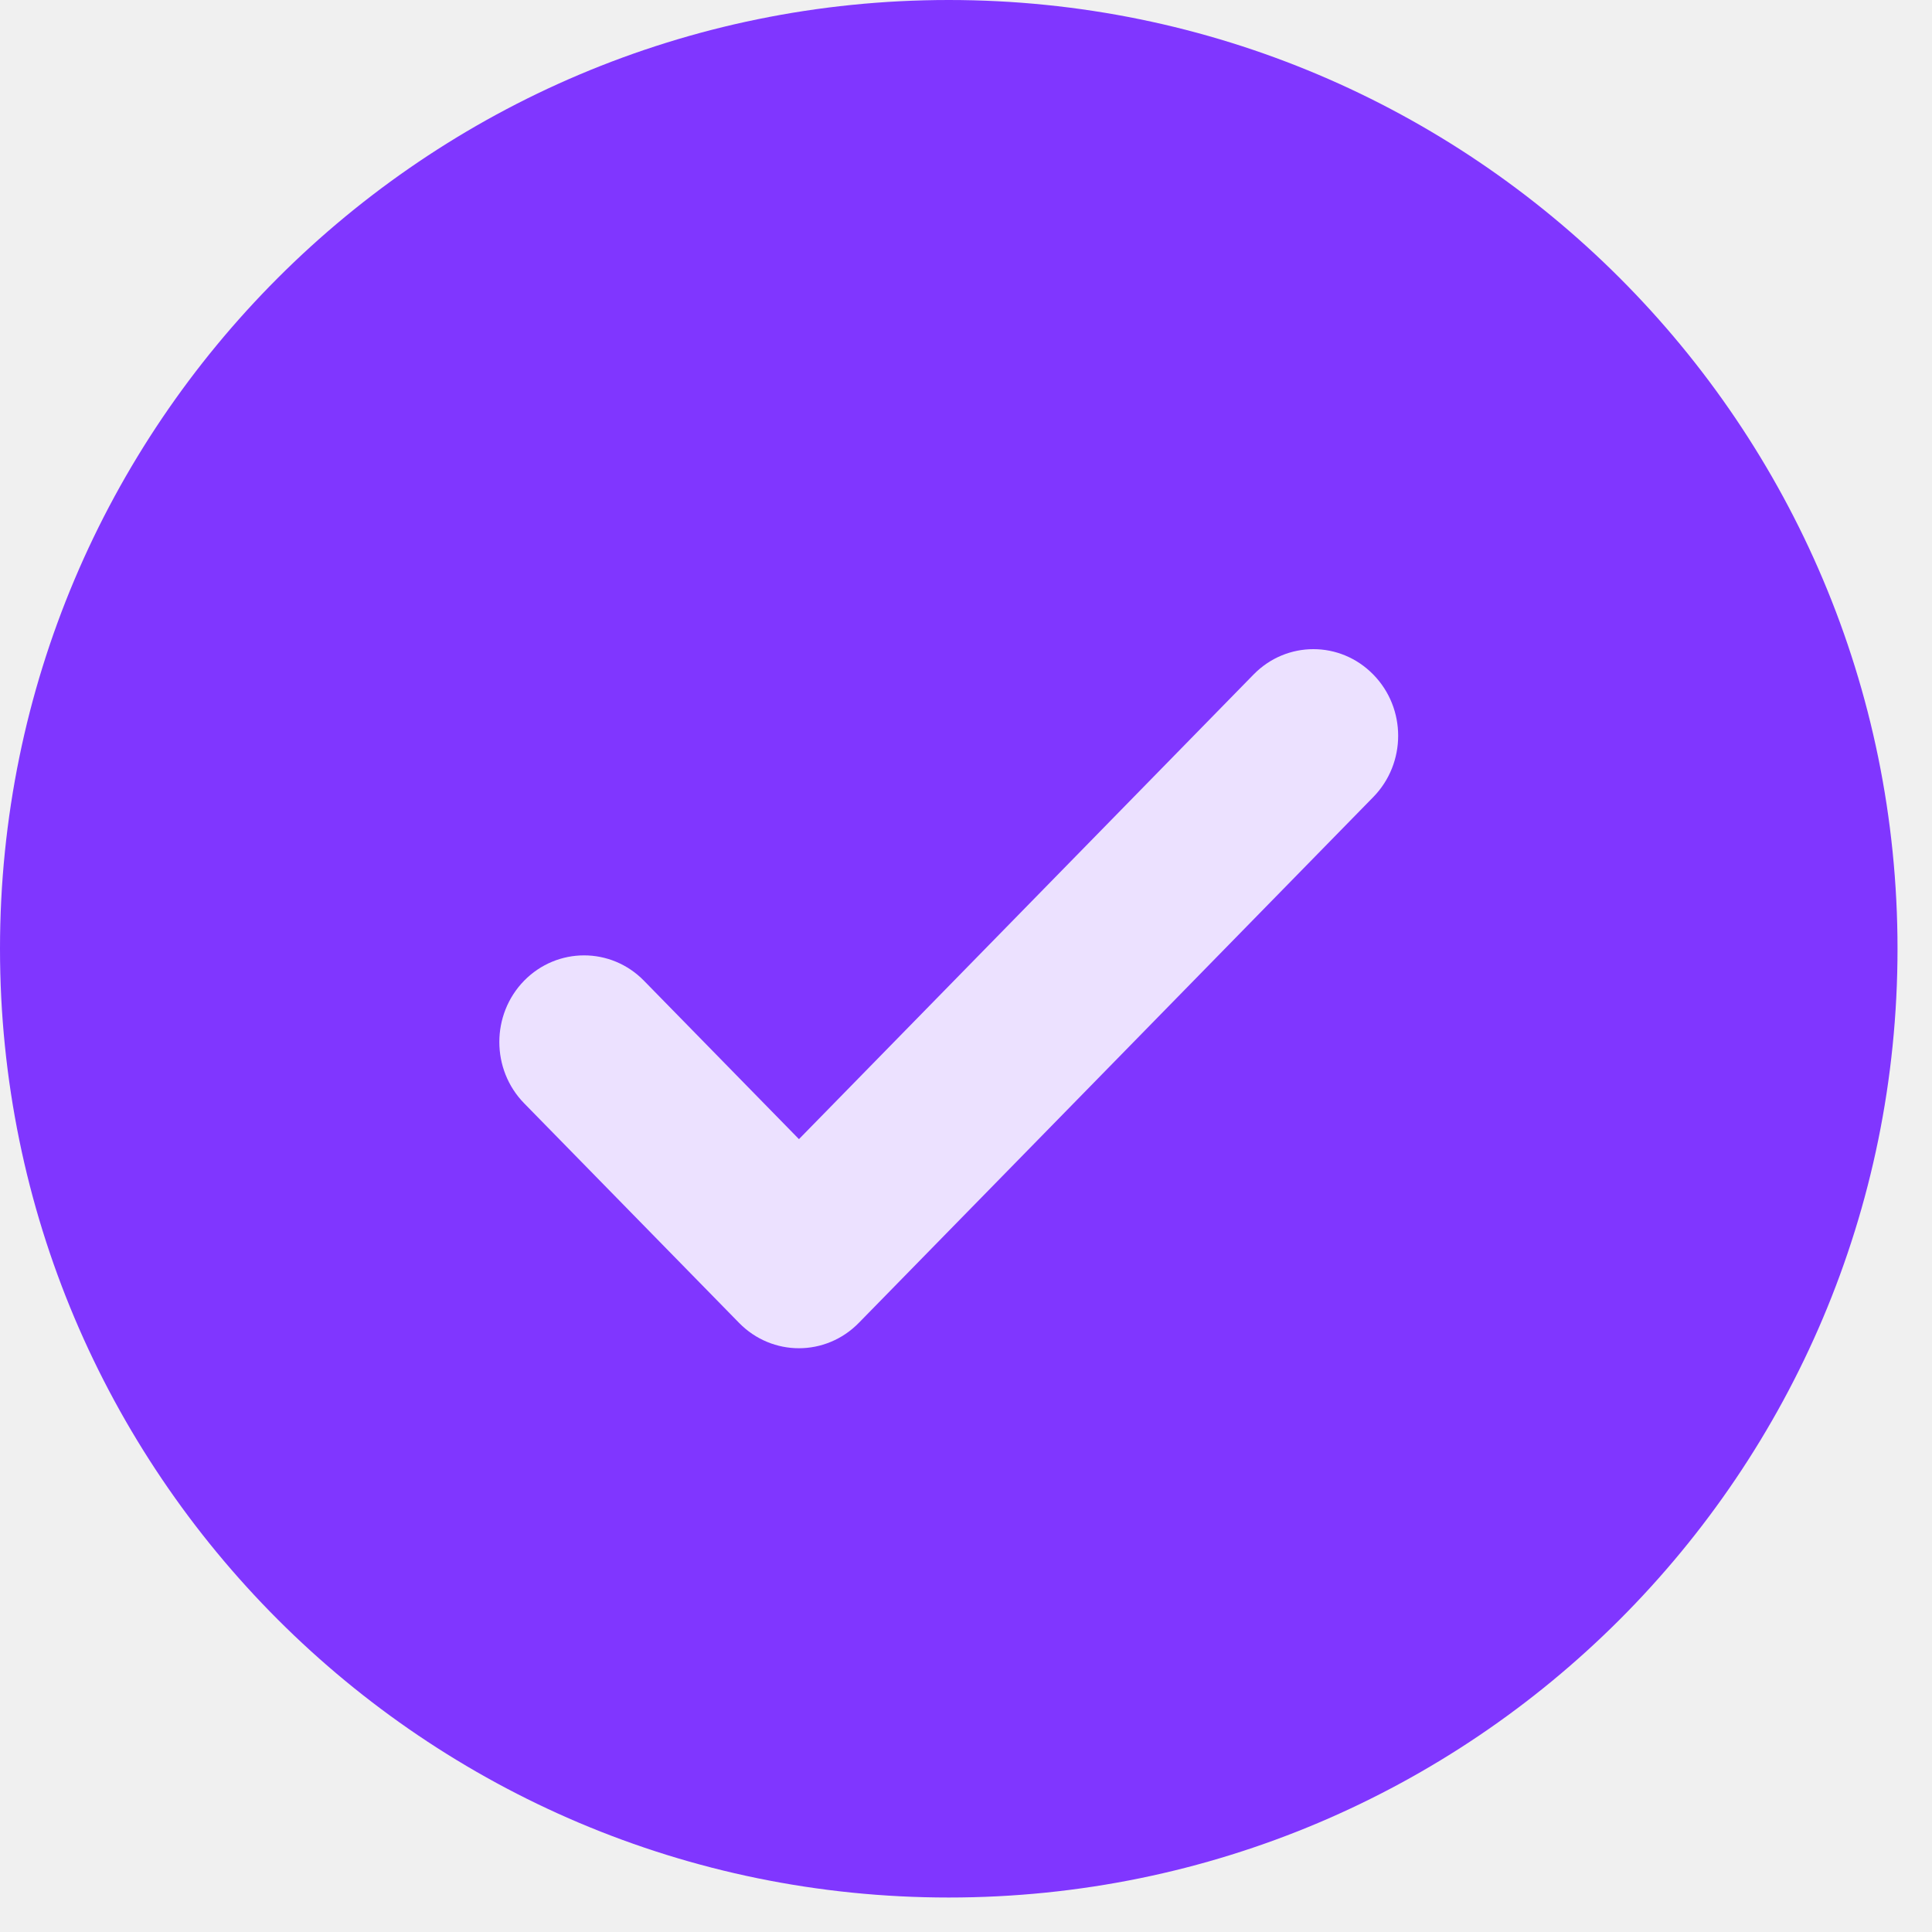
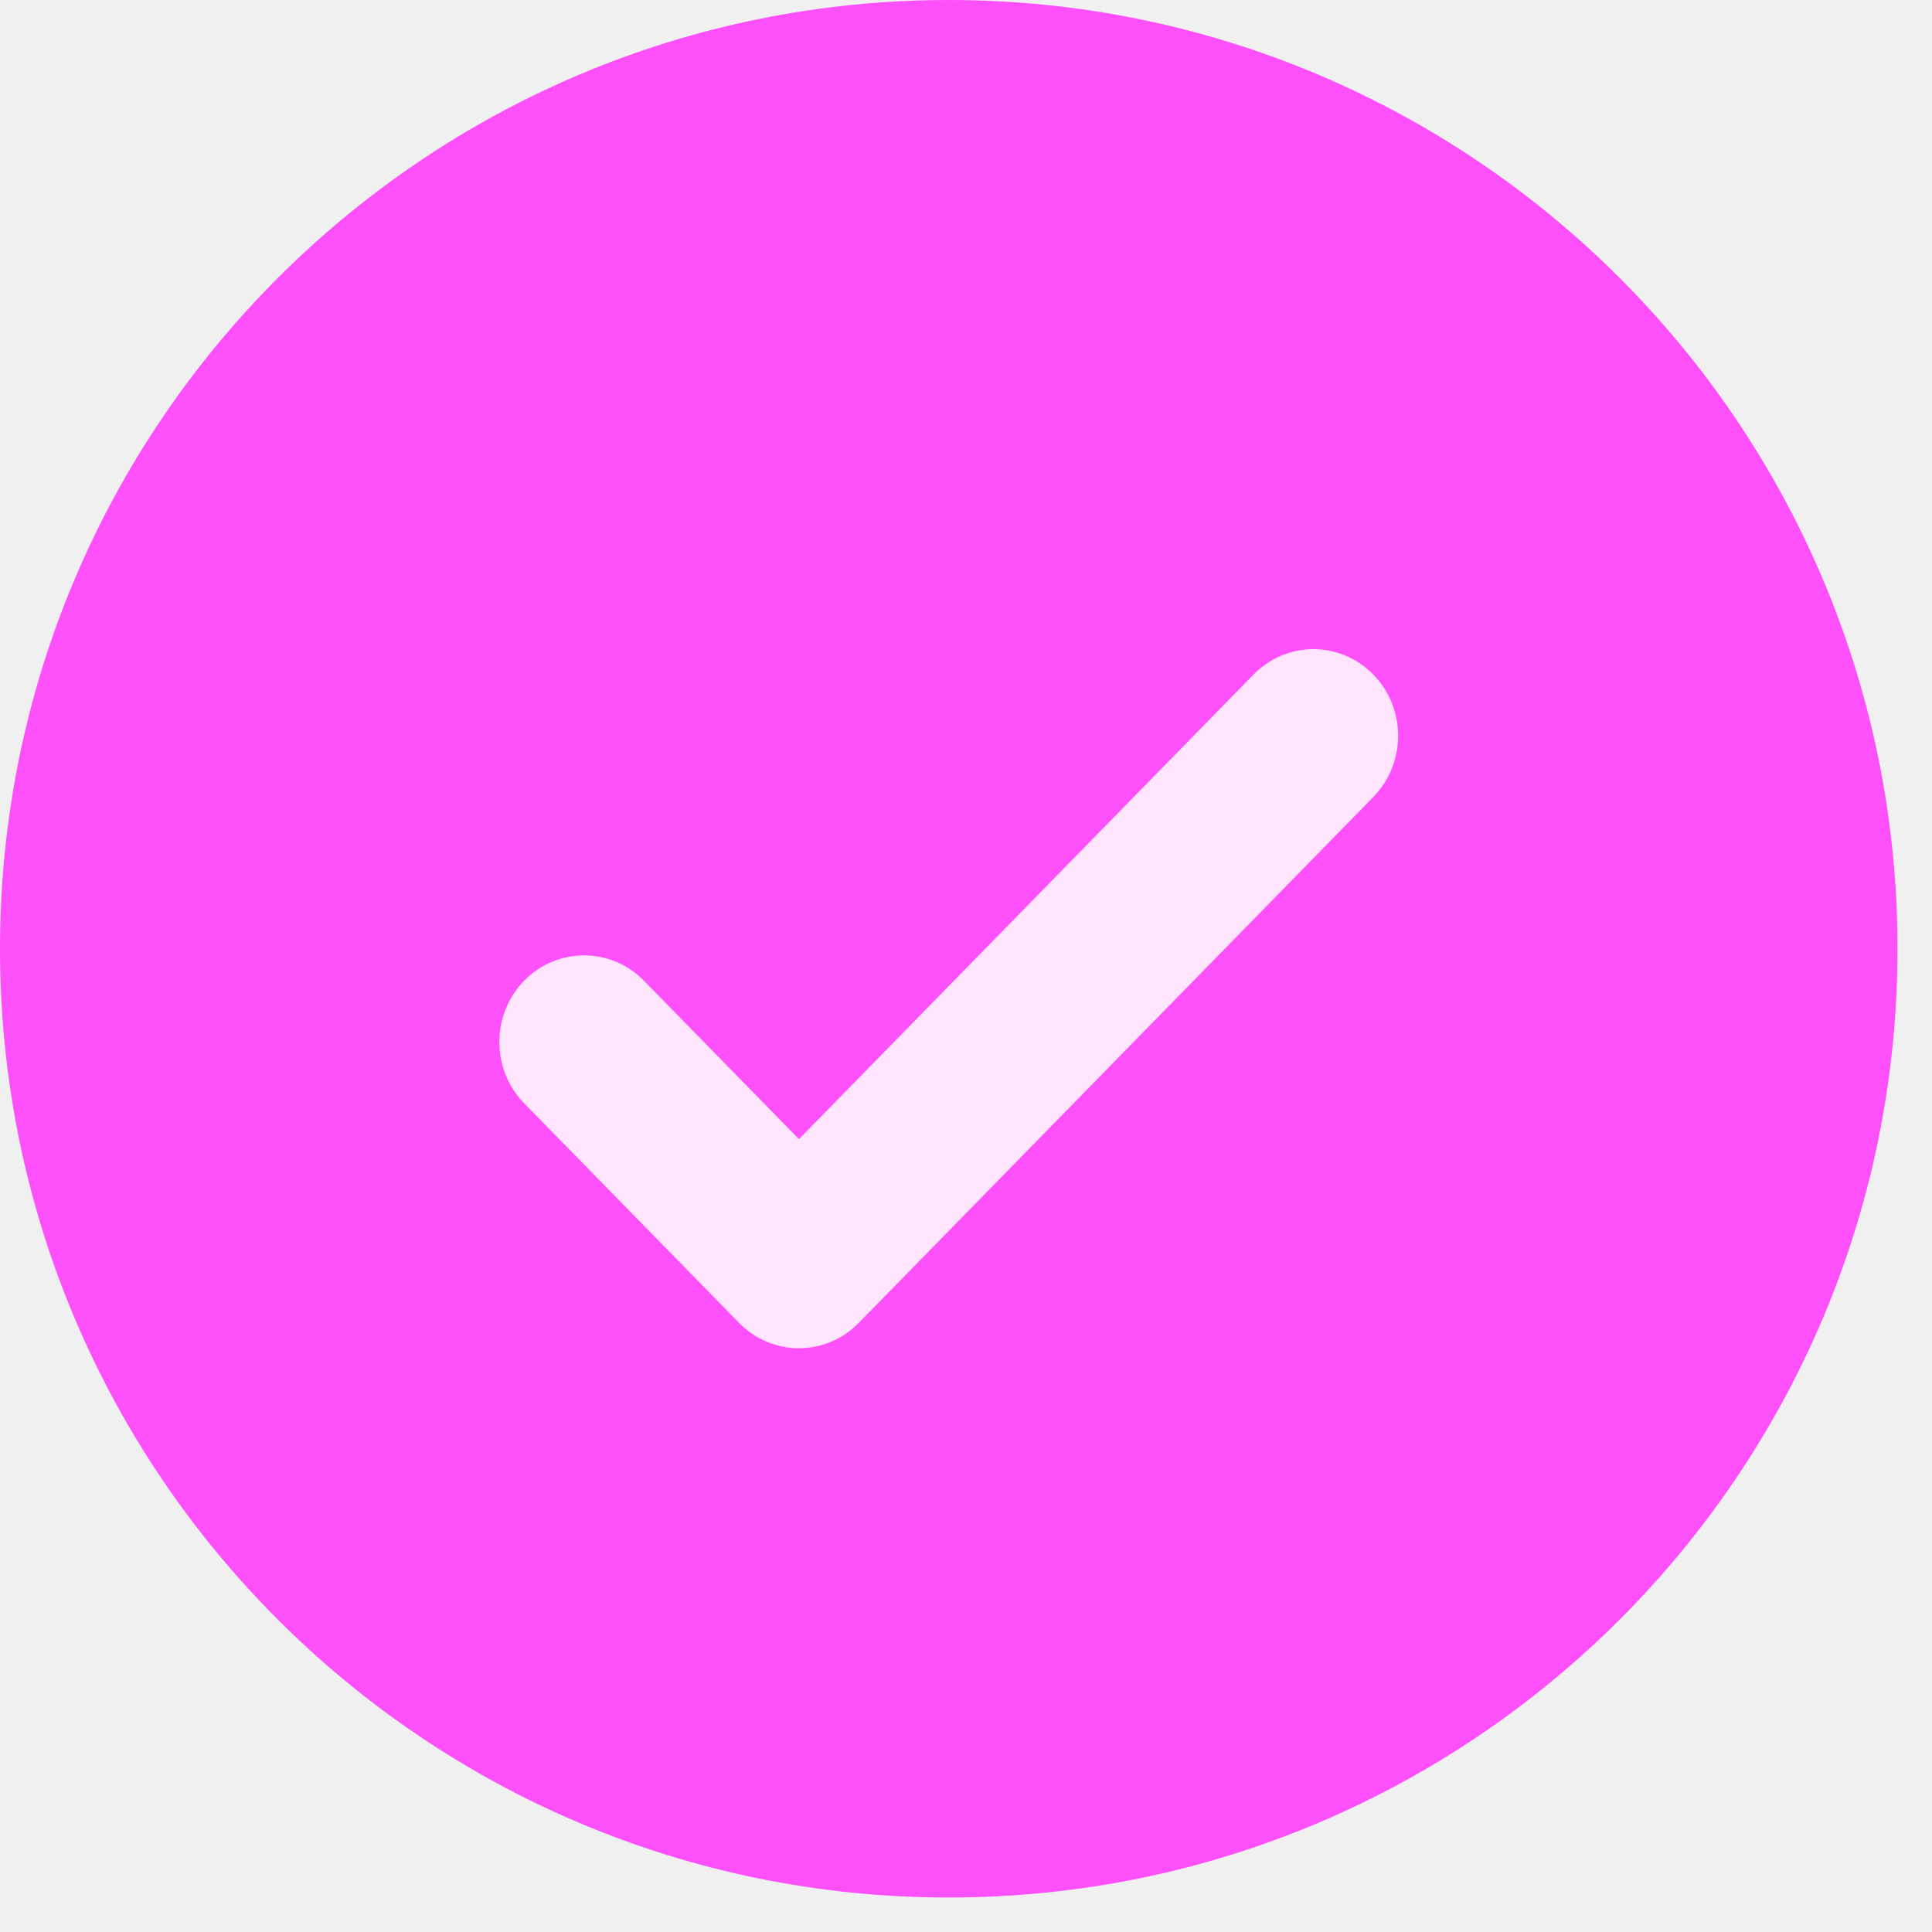
<svg xmlns="http://www.w3.org/2000/svg" width="39px" height="39px" viewBox="0 0 39 39" version="1.1">
  <g id="Page-1" stroke="none" stroke-width="1" fill="none" fill-rule="evenodd">
    <g id="Droplet-&amp;-Contact_2-Copy-12" transform="translate(-1015, -353)">
      <g id="Group-Copy-8" transform="translate(1015, 353)">
-         <circle id="Base" fill="#8036ff" cx="19.152" cy="19.152" r="19.152" />
+         <circle id="Base" fill="#fd50fa" cx="19.152" cy="19.152" r="19.152" />
        <path d="M27.722,16.089 L17.337,26.703 C16.668,27.387 15.586,27.387 14.918,26.703 L10.58,22.271 C9.913,21.588 9.913,20.481 10.58,19.797 C11.249,19.115 12.332,19.115 12.999,19.797 L16.128,22.995 L25.304,13.617 C25.971,12.933 27.054,12.933 27.722,13.617 C28.391,14.299 28.391,15.405 27.722,16.089" id="🎨-Icon-color" fill-opacity="0.85" fill="#FFFFFF" />
      </g>
    </g>
  </g>
</svg>
